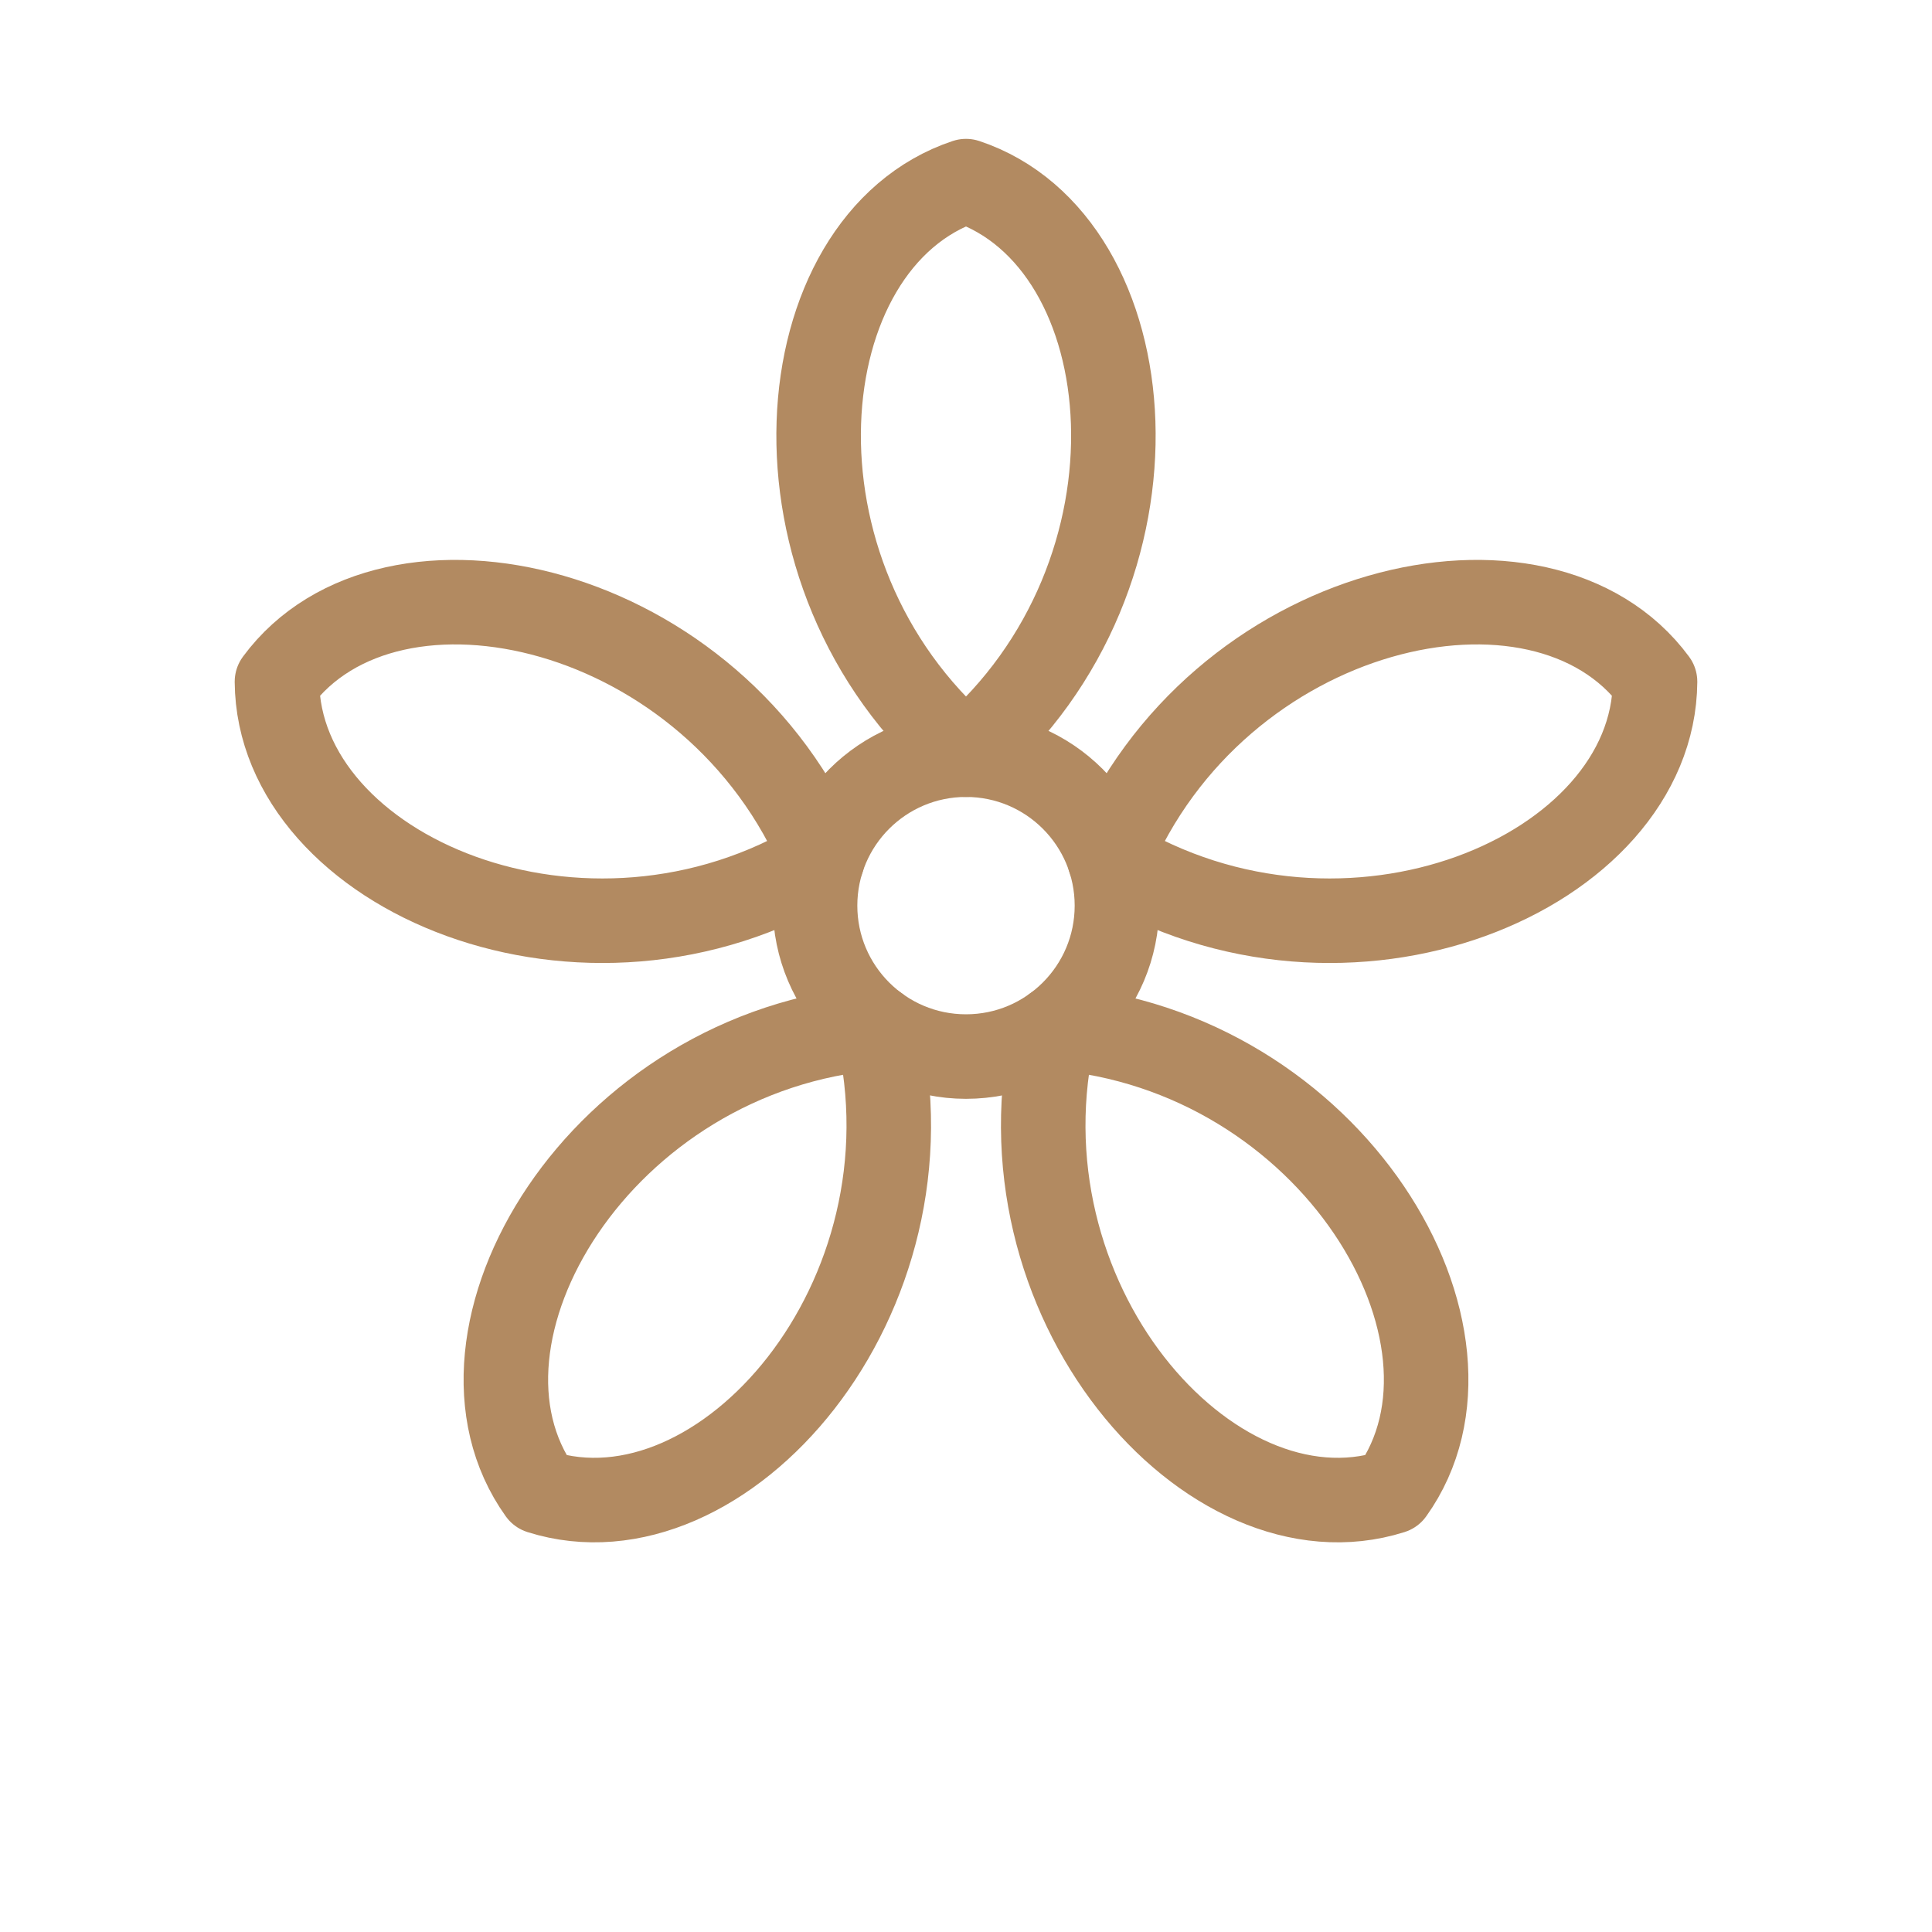
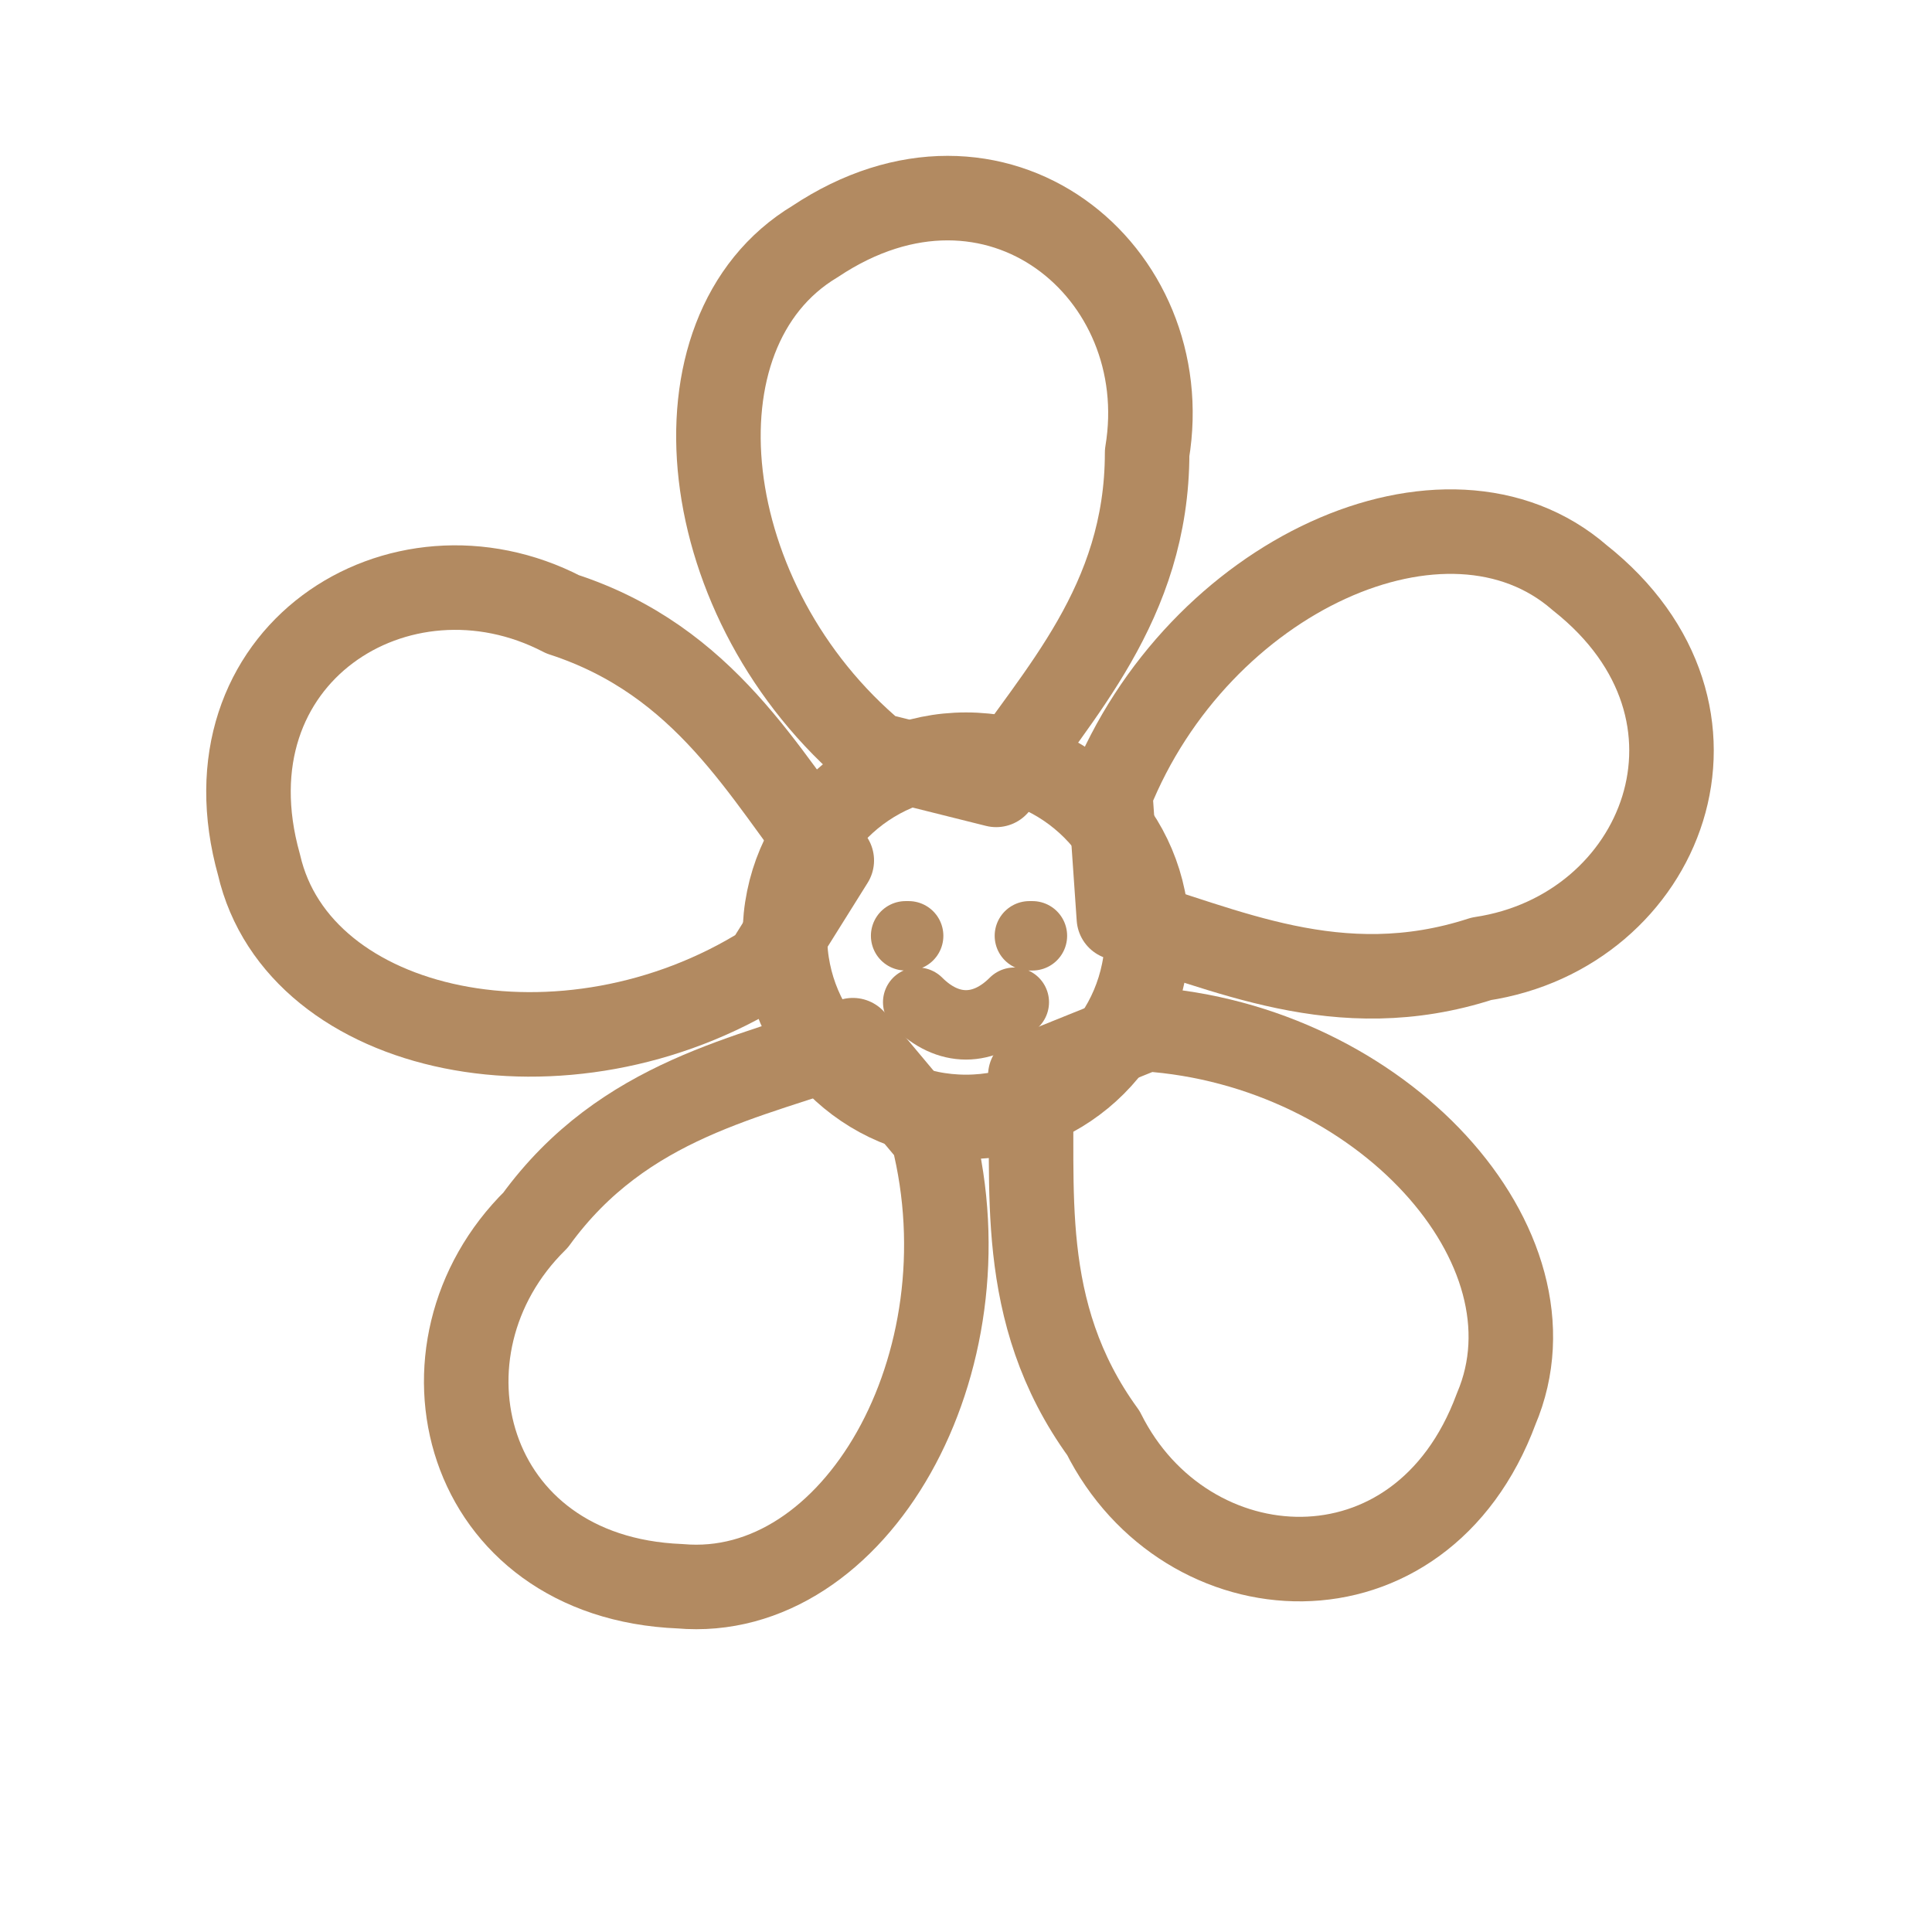
<svg xmlns="http://www.w3.org/2000/svg" viewBox="0 0 64 64" fill="none" stroke="#b28a61" stroke-width="2.8" stroke-linecap="round" stroke-linejoin="round">
-   <path d="M32 25C25 19 26 8 32 6c6 2 7 13 0 19Z" />
-   <path d="M32 25C25 19 26 8 32 6c6 2 7 13 0 19Z" transform="rotate(72 32 30)" />
-   <path d="M32 25C25 19 26 8 32 6c6 2 7 13 0 19Z" transform="rotate(144 32 30)" />
-   <path d="M32 25C25 19 26 8 32 6c6 2 7 13 0 19Z" transform="rotate(216 32 30)" />
-   <path d="M32 25C25 19 26 8 32 6c6 2 7 13 0 19Z" transform="rotate(288 32 30)" />
-   <circle cx="32" cy="30" r="5" />
+   <path d="M29 25c-6-5-7-14-2-17 6-4 12 1 11 7 0 5-3 8-5 11Z" />
+   <path d="M29 25c-6-5-7-14-2-17 6-4 12 1 11 7 0 5-3 8-5 11Z" transform="rotate(72 32 31)" />
+   <path d="M29 25c-6-5-7-14-2-17 6-4 12 1 11 7 0 5-3 8-5 11Z" transform="rotate(144 32 31)" />
+   <path d="M29 25c-6-5-7-14-2-17 6-4 12 1 11 7 0 5-3 8-5 11Z" transform="rotate(216 32 31)" />
+   <path d="M29 25c-6-5-7-14-2-17 6-4 12 1 11 7 0 5-3 8-5 11Z" transform="rotate(288 32 31)" />
+   <circle cx="32" cy="31" r="6" />
+   <path d="M30 31h.1m4 0h.1m-3.8 2.2c1 1 2.2 1 3.2 0" stroke-width="2.3" />
</svg>
